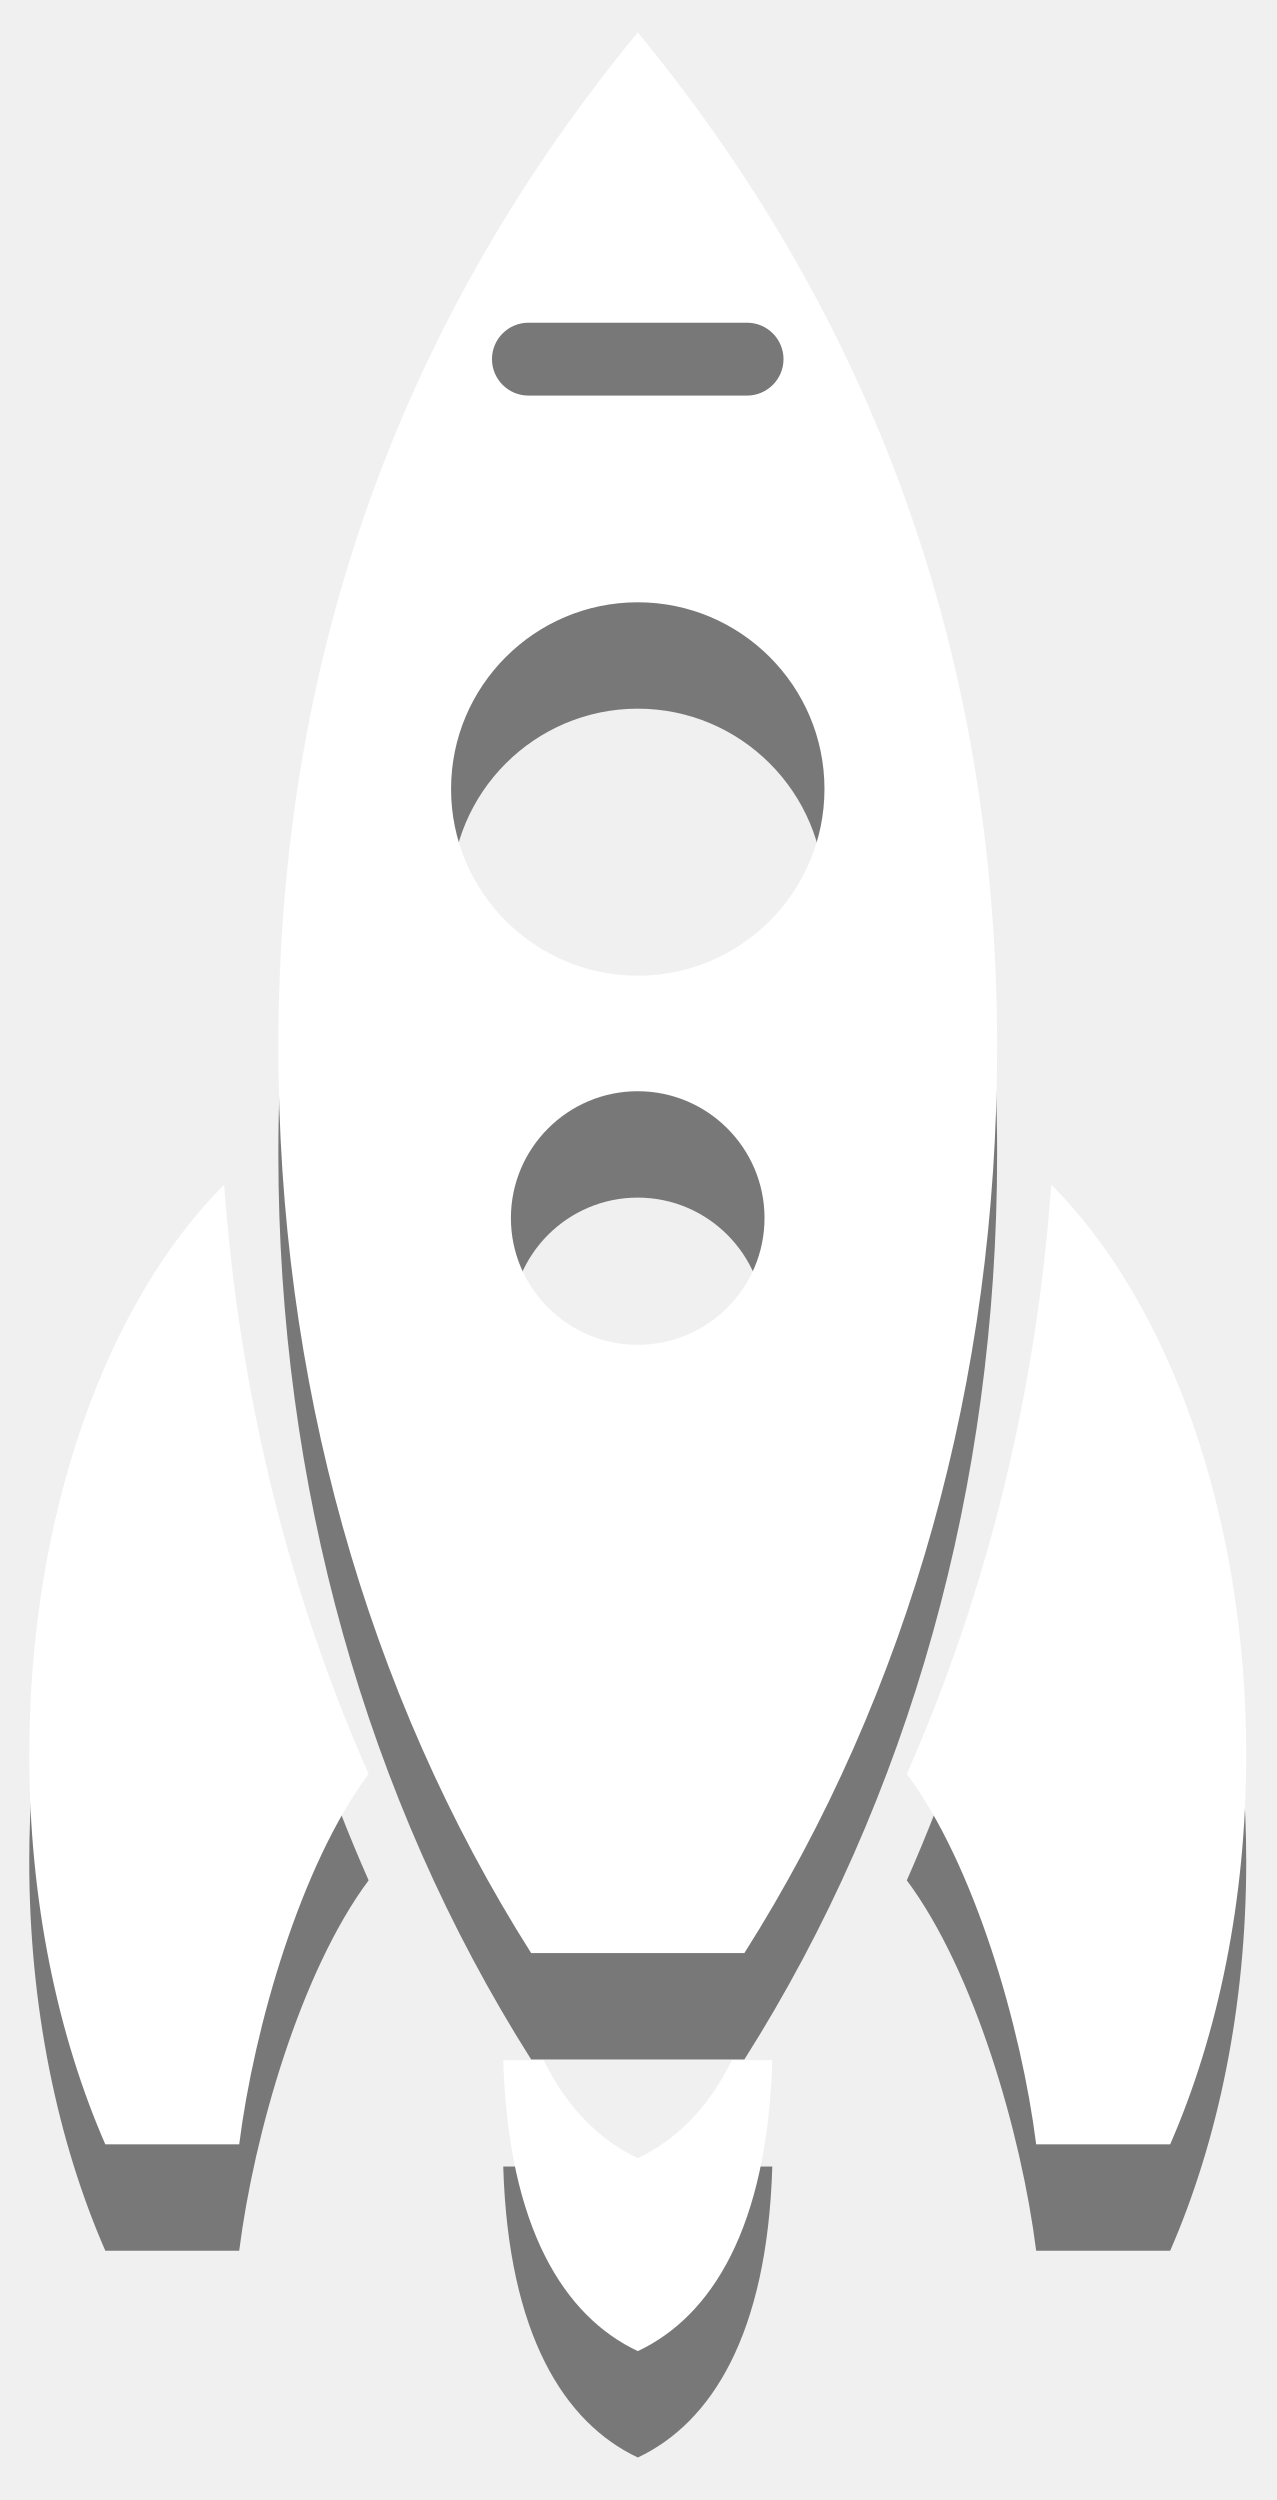
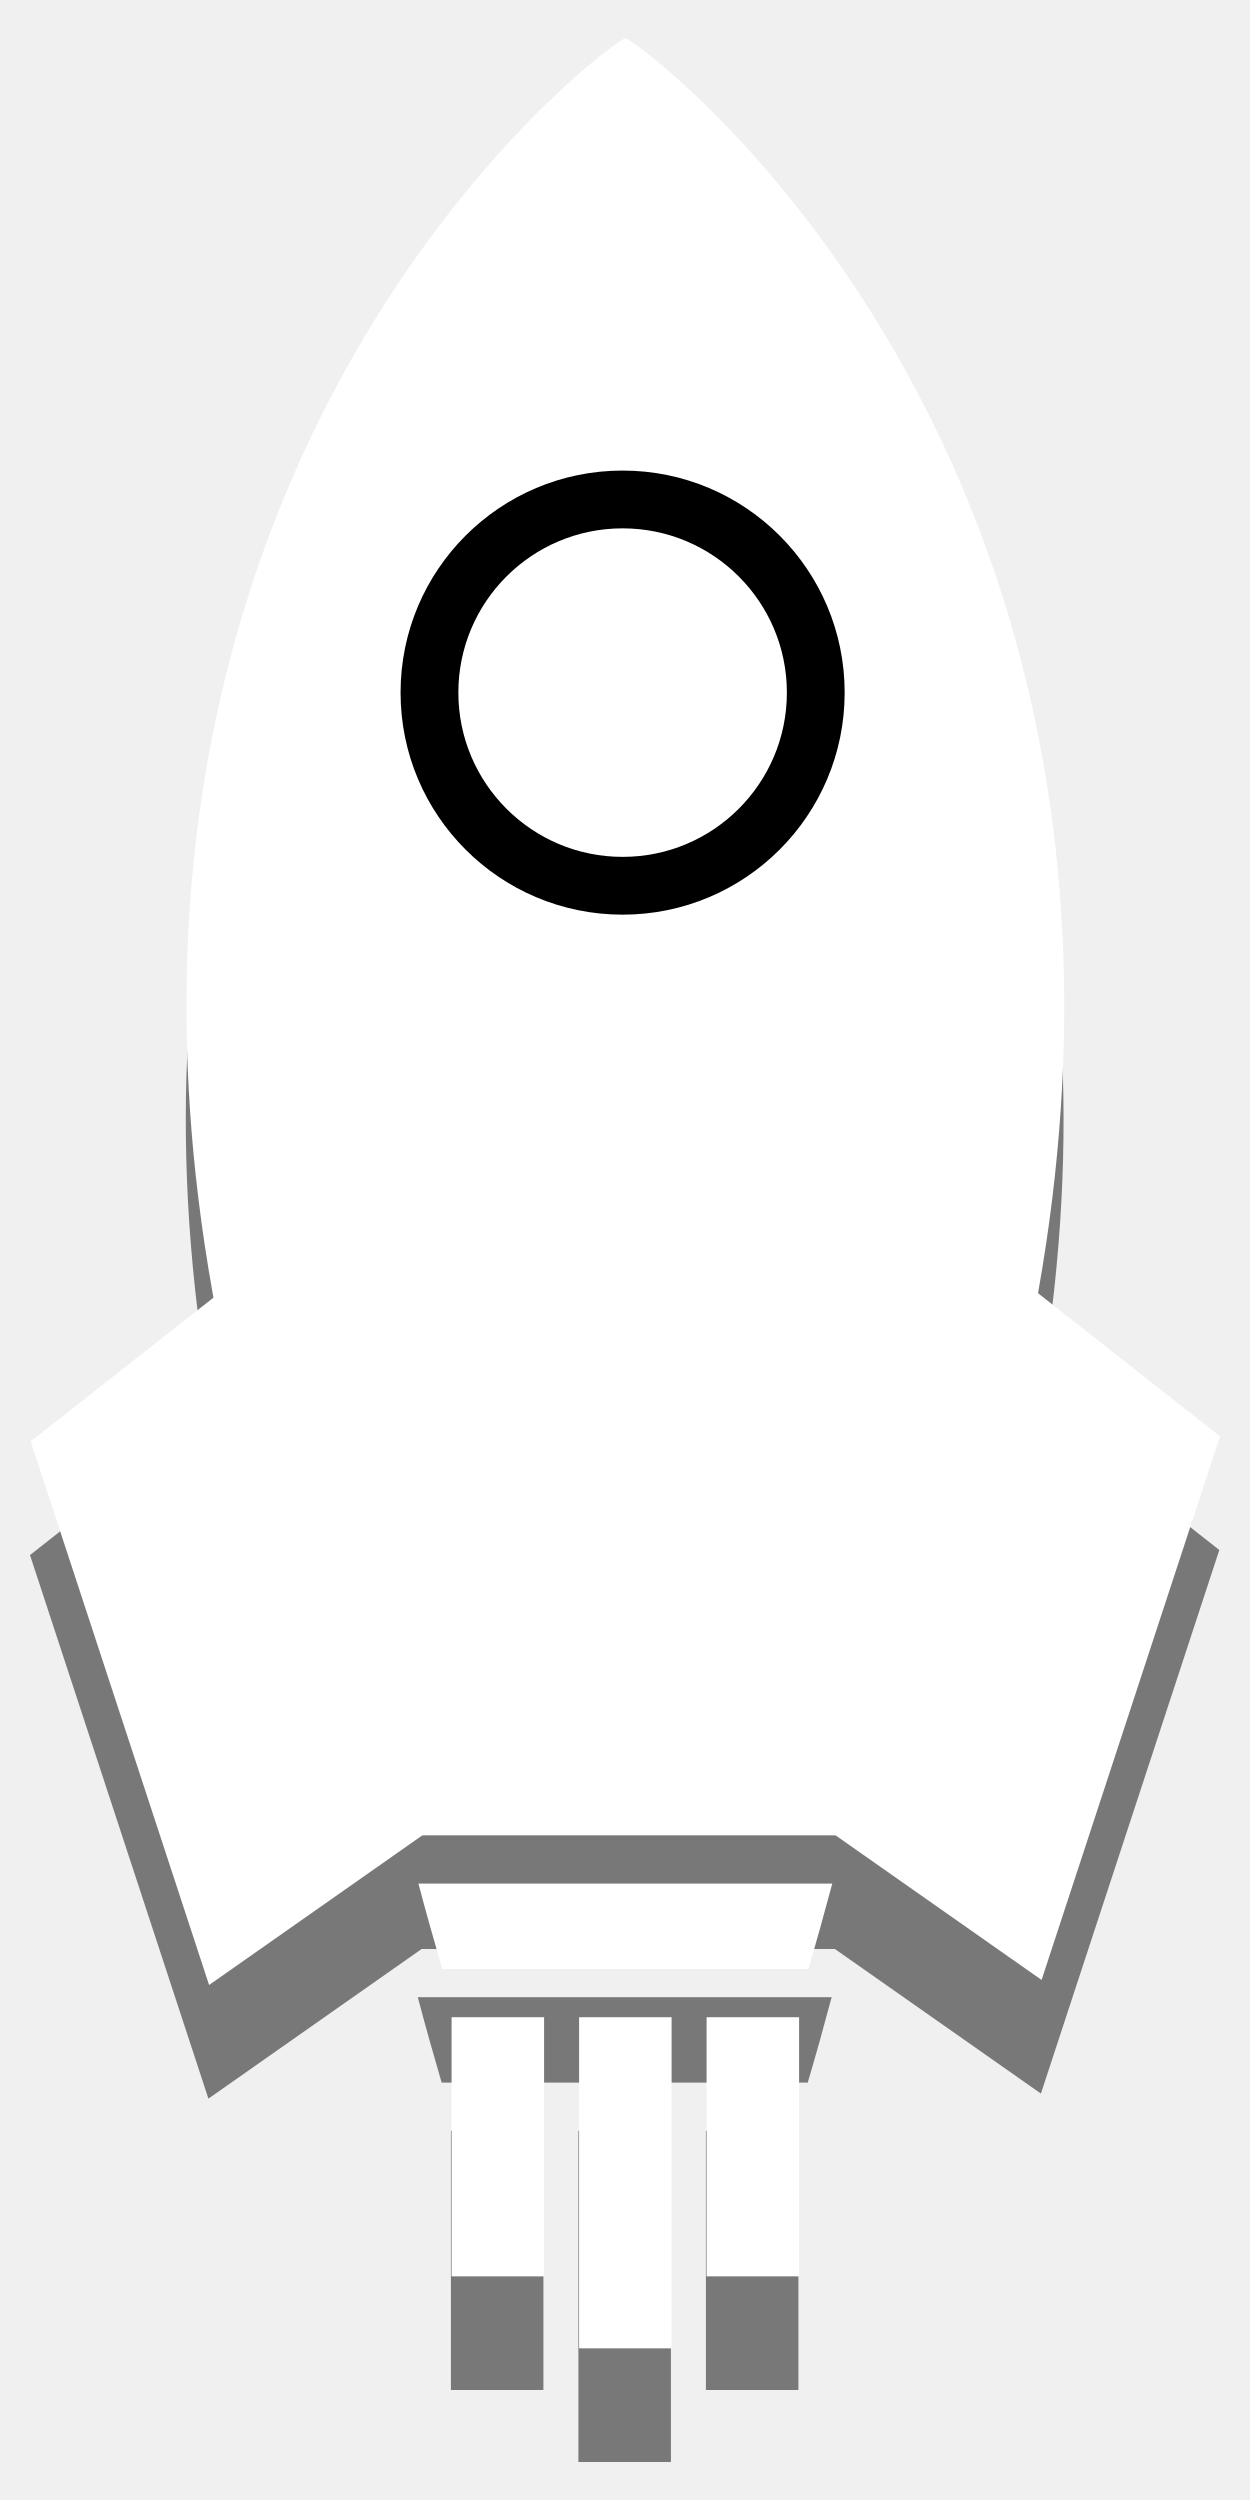
- <svg xmlns="http://www.w3.org/2000/svg" width="24px" height="47px" viewBox="0 0 24 47" version="1.1">
-   <description>Created with Sketch (http://www.bohemiancoding.com/sketch)</description>
-   <defs />
-   <g id="Page-1" stroke="none" stroke-width="1" fill="none" fill-rule="evenodd">
-     <g id="badge-startups" transform="translate(1, 1)">
-       <path d="M14.5,15.833 C14.5,13.897 12.925,12.323 10.99,12.323 C9.054,12.323 7.48,13.897 7.48,15.833 C7.48,17.769 9.054,19.343 10.99,19.343 C12.925,19.344 14.5,17.769 14.5,15.833 L14.5,15.833 Z" id="Shape" />
-       <path d="M10.989,26.283 C12.304,26.283 13.373,25.214 13.373,23.899 C13.373,22.584 12.303,21.515 10.989,21.515 C9.675,21.515 8.605,22.585 8.605,23.899 C8.606,25.214 9.675,26.283 10.989,26.283 L10.989,26.283 Z" id="Shape" />
-       <path d="M8.934,8.437 L13.045,8.437 C13.422,8.437 13.73,8.129 13.73,7.752 C13.73,7.374 13.422,7.067 13.045,7.067 L8.934,7.067 C8.556,7.067 8.249,7.374 8.249,7.752 C8.249,8.129 8.557,8.437 8.934,8.437 L8.934,8.437 Z" id="Shape" />
-       <g id="Group" transform="translate(0, 2)" fill="#000000" opacity="0.5">
-         <path d="M-0.45,31.994 C-0.45,34.727 0.081,37.254 0.98,39.314 L3.497,39.314 C3.777,37.103 4.661,34.052 5.93,32.35 C4.422,28.939 3.498,25.192 3.214,21.272 C1.02,23.468 -0.45,27.445 -0.45,31.994 L-0.45,31.994 Z" id="Shape" />
-         <path d="M16.048,32.35 C17.317,34.052 18.201,37.103 18.48,39.314 L20.999,39.314 C21.898,37.254 22.429,34.727 22.429,31.994 C22.429,27.445 20.959,23.468 18.764,21.272 C18.481,25.191 17.556,28.938 16.048,32.35 L16.048,32.35 Z" id="Shape" />
-         <path d="M12.994,35.718 C16.103,30.809 17.746,24.924 17.746,18.692 C17.746,11.211 15.348,4.911 10.99,-0.392 C6.631,4.912 4.233,11.213 4.233,18.692 C4.233,24.923 5.876,30.808 8.986,35.718 L12.994,35.718 L12.994,35.718 Z M8.934,5.067 L13.045,5.067 C13.422,5.067 13.73,5.374 13.73,5.752 C13.73,6.129 13.422,6.437 13.045,6.437 L8.934,6.437 C8.556,6.437 8.249,6.129 8.249,5.752 C8.249,5.374 8.557,5.067 8.934,5.067 L8.934,5.067 Z M7.48,13.833 C7.48,11.897 9.054,10.323 10.99,10.323 C12.926,10.323 14.5,11.897 14.5,13.833 C14.5,15.769 12.925,17.343 10.99,17.343 C9.054,17.344 7.48,15.769 7.48,13.833 L7.48,13.833 Z M10.989,19.515 C12.304,19.515 13.373,20.585 13.373,21.899 C13.373,23.214 12.303,24.283 10.989,24.283 C9.675,24.283 8.605,23.214 8.605,21.899 C8.606,20.584 9.675,19.515 10.989,19.515 L10.989,19.515 Z" id="Shape" />
-         <path d="M10.991,39.573 C10.287,39.241 9.67,38.647 9.221,37.731 L8.461,37.731 C8.556,40.891 9.608,42.549 10.991,43.201 C12.373,42.549 13.425,40.892 13.519,37.731 L12.76,37.731 C12.309,38.648 11.693,39.242 10.991,39.573 L10.991,39.573 Z" id="Shape" />
-       </g>
-       <g id="Group" fill="#FFFFFF">
-         <path d="M-0.45,31.994 C-0.45,34.727 0.081,37.254 0.98,39.314 L3.497,39.314 C3.777,37.103 4.661,34.052 5.93,32.35 C4.422,28.939 3.498,25.192 3.214,21.272 C1.02,23.468 -0.45,27.445 -0.45,31.994 L-0.45,31.994 Z" id="Shape" />
-         <path d="M16.048,32.35 C17.317,34.052 18.201,37.103 18.48,39.314 L20.999,39.314 C21.898,37.254 22.429,34.727 22.429,31.994 C22.429,27.445 20.959,23.468 18.764,21.272 C18.481,25.191 17.556,28.938 16.048,32.35 L16.048,32.35 Z" id="Shape" />
-         <path d="M12.994,35.718 C16.103,30.809 17.746,24.924 17.746,18.692 C17.746,11.211 15.348,4.911 10.99,-0.392 C6.631,4.912 4.233,11.213 4.233,18.692 C4.233,24.923 5.876,30.808 8.986,35.718 L12.994,35.718 L12.994,35.718 Z M8.934,5.067 L13.045,5.067 C13.422,5.067 13.73,5.374 13.73,5.752 C13.73,6.129 13.422,6.437 13.045,6.437 L8.934,6.437 C8.556,6.437 8.249,6.129 8.249,5.752 C8.249,5.374 8.557,5.067 8.934,5.067 L8.934,5.067 Z M7.48,13.833 C7.48,11.897 9.054,10.323 10.99,10.323 C12.926,10.323 14.5,11.897 14.5,13.833 C14.5,15.769 12.925,17.343 10.99,17.343 C9.054,17.344 7.48,15.769 7.48,13.833 L7.48,13.833 Z M10.989,19.515 C12.304,19.515 13.373,20.585 13.373,21.899 C13.373,23.214 12.303,24.283 10.989,24.283 C9.675,24.283 8.605,23.214 8.605,21.899 C8.606,20.584 9.675,19.515 10.989,19.515 L10.989,19.515 Z" id="Shape" />
-         <path d="M10.991,39.573 C10.287,39.241 9.67,38.647 9.221,37.731 L8.461,37.731 C8.556,40.891 9.608,42.549 10.991,43.201 C12.373,42.549 13.425,40.892 13.519,37.731 L12.76,37.731 C12.309,38.648 11.693,39.242 10.991,39.573 L10.991,39.573 Z" id="Shape" />
-       </g>
+ <svg xmlns="http://www.w3.org/2000/svg" version="1.0" id="Layer_1" x="0px" y="0px" width="22px" height="44px" viewBox="0 0 22 44" enable-background="new 0 0 22 44" xml:space="preserve">
+   <path opacity="0.5" d="M14.665,16.669c0-1.936-1.575-3.51-3.51-3.51c-1.936,0-3.51,1.574-3.51,3.51s1.574,3.51,3.51,3.51  C13.09,20.18,14.665,18.605,14.665,16.669z" />
+   <path opacity="0.5" d="M11.154,27.119c1.315,0,2.384-1.069,2.384-2.384c0-1.315-1.07-2.384-2.384-2.384  c-1.314,0-2.384,1.07-2.384,2.384C8.77,26.05,9.84,27.119,11.154,27.119z" />
+   <path opacity="0.5" d="M9.099,9.273h4.111c0.377,0,0.685-0.308,0.685-0.685c0-0.378-0.308-0.685-0.685-0.685H9.099  c-0.378,0-0.685,0.307-0.685,0.685C8.413,8.965,8.721,9.273,9.099,9.273z" />
+   <g opacity="0.5">
+     <path d="M11,2.674V2.67c0,0-0.003,0.002-0.006,0.002c-0.002-0.001-0.006-0.002-0.006-0.002v0.005   C10.539,2.845-2.971,13.027,6.824,34.302h4.164H11h4.165C24.96,13.027,11.449,2.846,11,2.674z" />
+     <polygon points="13.3,20.861 13.3,33.324 18.32,36.847 21.46,27.28  " />
+     <polygon points="8.688,20.95 8.688,33.413 3.668,36.936 0.528,27.369  " />
+     <g>
+       <path d="M7.353,35.151c0.139,0.526,0.281,1.026,0.42,1.503h6.443c0.141-0.476,0.281-0.977,0.421-1.503H7.353z" />
    </g>
+     <circle cx="10.947" cy="14.19" r="3.908" />
+     <circle cx="10.947" cy="14.19" r="2.891" />
+     <rect x="7.936" y="37.503" width="1.628" height="4.561" />
+     <rect x="10.18" y="37.503" width="1.628" height="5.828" />
+     <rect x="12.424" y="37.503" width="1.628" height="4.561" />
+   </g>
+   <path fill="none" d="M14.676,14.669c0-1.936-1.575-3.51-3.51-3.51c-1.936,0-3.51,1.574-3.51,3.51s1.574,3.51,3.51,3.51  C13.102,18.18,14.676,16.605,14.676,14.669z" />
+   <path fill="none" d="M11.165,25.119c1.315,0,2.384-1.069,2.384-2.384c0-1.315-1.07-2.384-2.384-2.384  c-1.314,0-2.384,1.07-2.384,2.384C8.782,24.05,9.851,25.119,11.165,25.119z" />
+   <path fill="none" d="M9.111,7.273h4.111c0.377,0,0.685-0.308,0.685-0.685c0-0.378-0.308-0.685-0.685-0.685H9.111  c-0.378,0-0.685,0.307-0.685,0.685C8.425,6.965,8.733,7.273,9.111,7.273z" />
+   <g>
+     <path fill="#FFFFFF" d="M11.012,0.674V0.67c0,0-0.003,0.002-0.006,0.002C11.004,0.671,11,0.67,11,0.67v0.005   C10.551,0.845-2.959,11.027,6.835,32.302H11h0.012h4.165C24.971,11.027,11.461,0.846,11.012,0.674z" />
+     <polygon fill="#FFFFFF" points="13.312,18.861 13.312,31.324 18.332,34.847 21.472,25.28  " />
+     <polygon fill="#FFFFFF" points="8.7,18.95 8.7,31.413 3.68,34.936 0.54,25.369  " />
+     <g>
+       <path fill="#FFFFFF" d="M7.364,33.151c0.139,0.526,0.281,1.026,0.42,1.503h6.443c0.141-0.476,0.281-0.977,0.421-1.503H7.364z" />
+     </g>
+     <circle cx="10.958" cy="12.19" r="3.908" />
+     <circle fill="#FFFFFF" cx="10.958" cy="12.19" r="2.891" />
+     <rect x="7.948" y="35.503" fill="#FFFFFF" width="1.628" height="4.561" />
+     <rect x="10.192" y="35.503" fill="#FFFFFF" width="1.628" height="5.828" />
+     <rect x="12.436" y="35.503" fill="#FFFFFF" width="1.628" height="4.561" />
  </g>
</svg>
